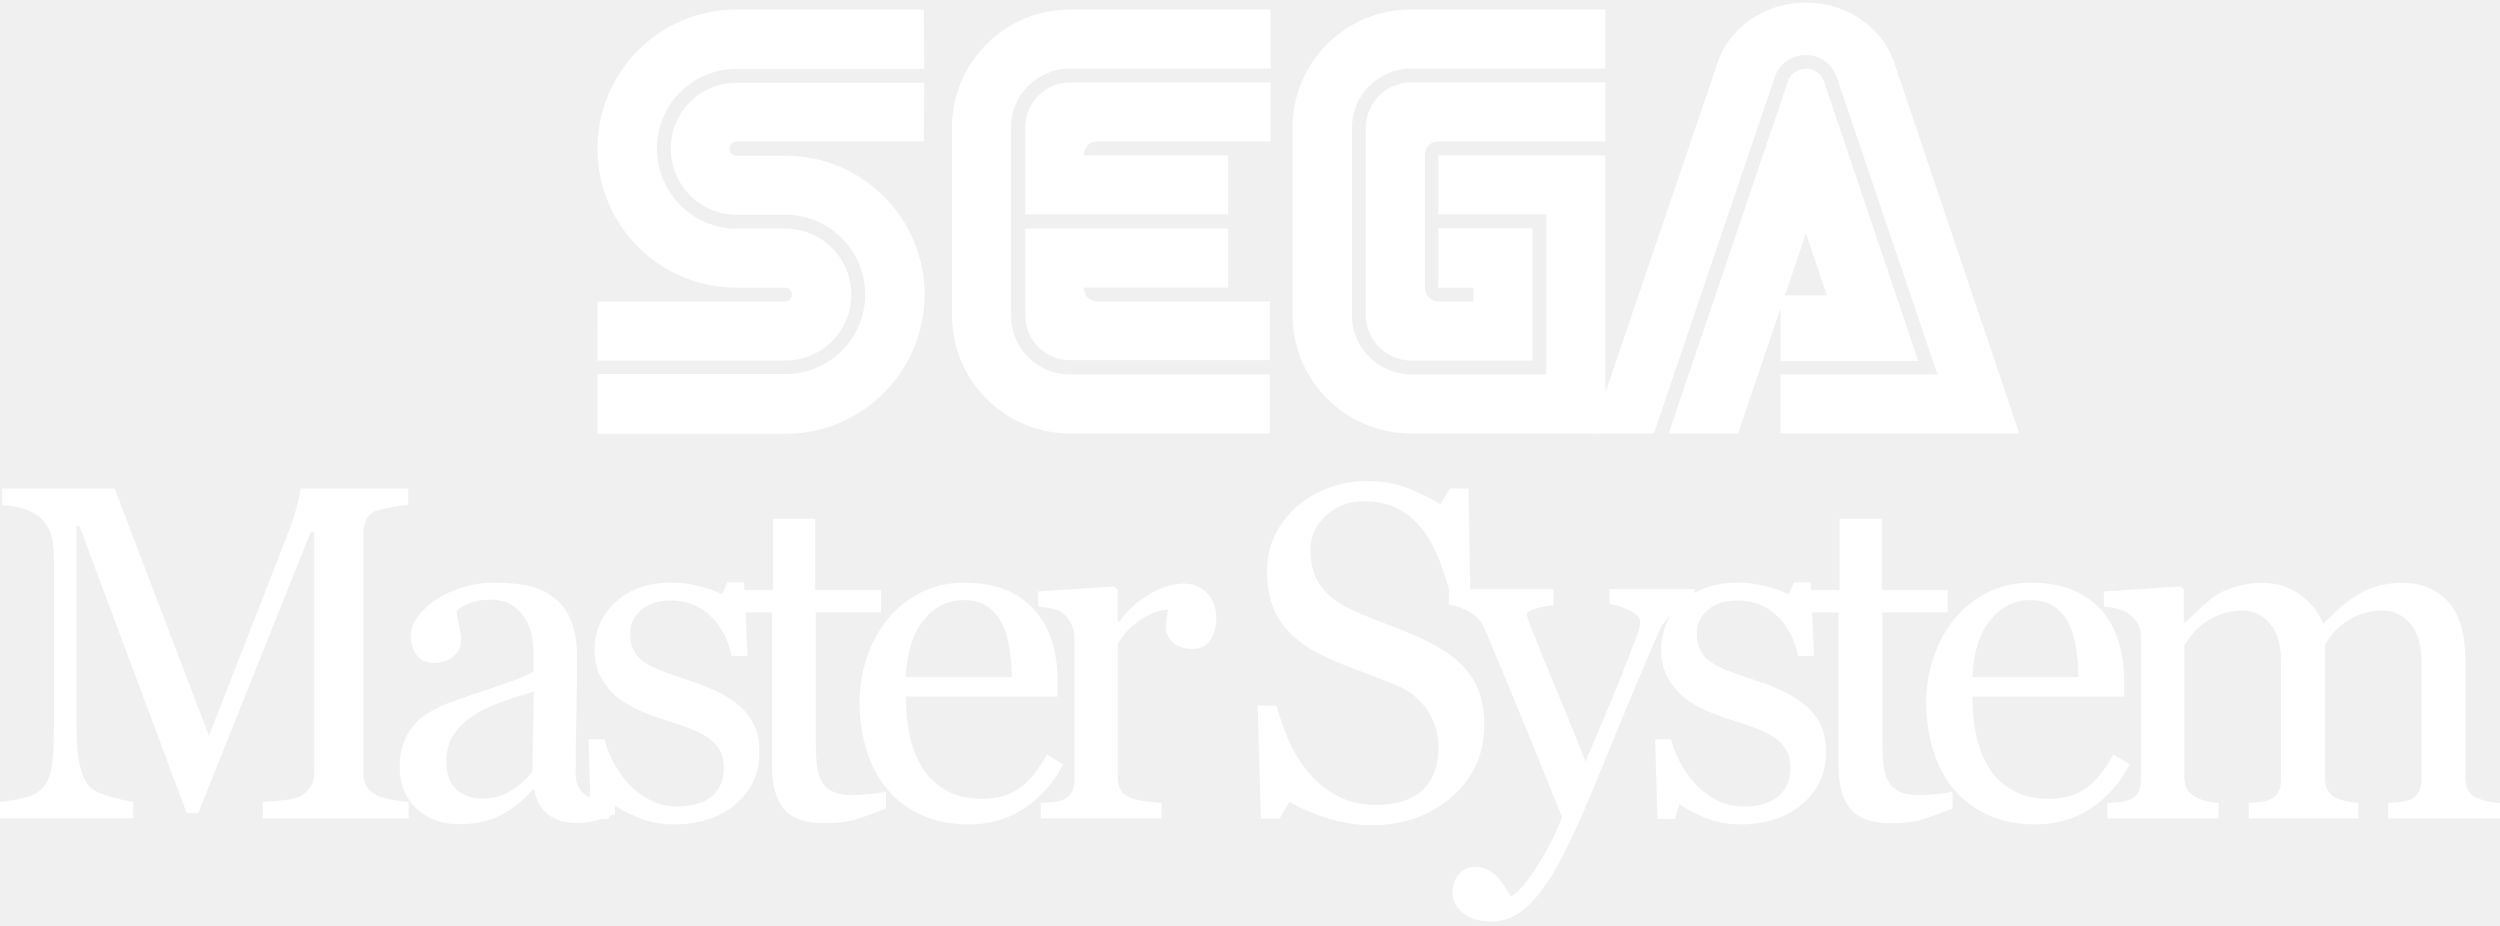
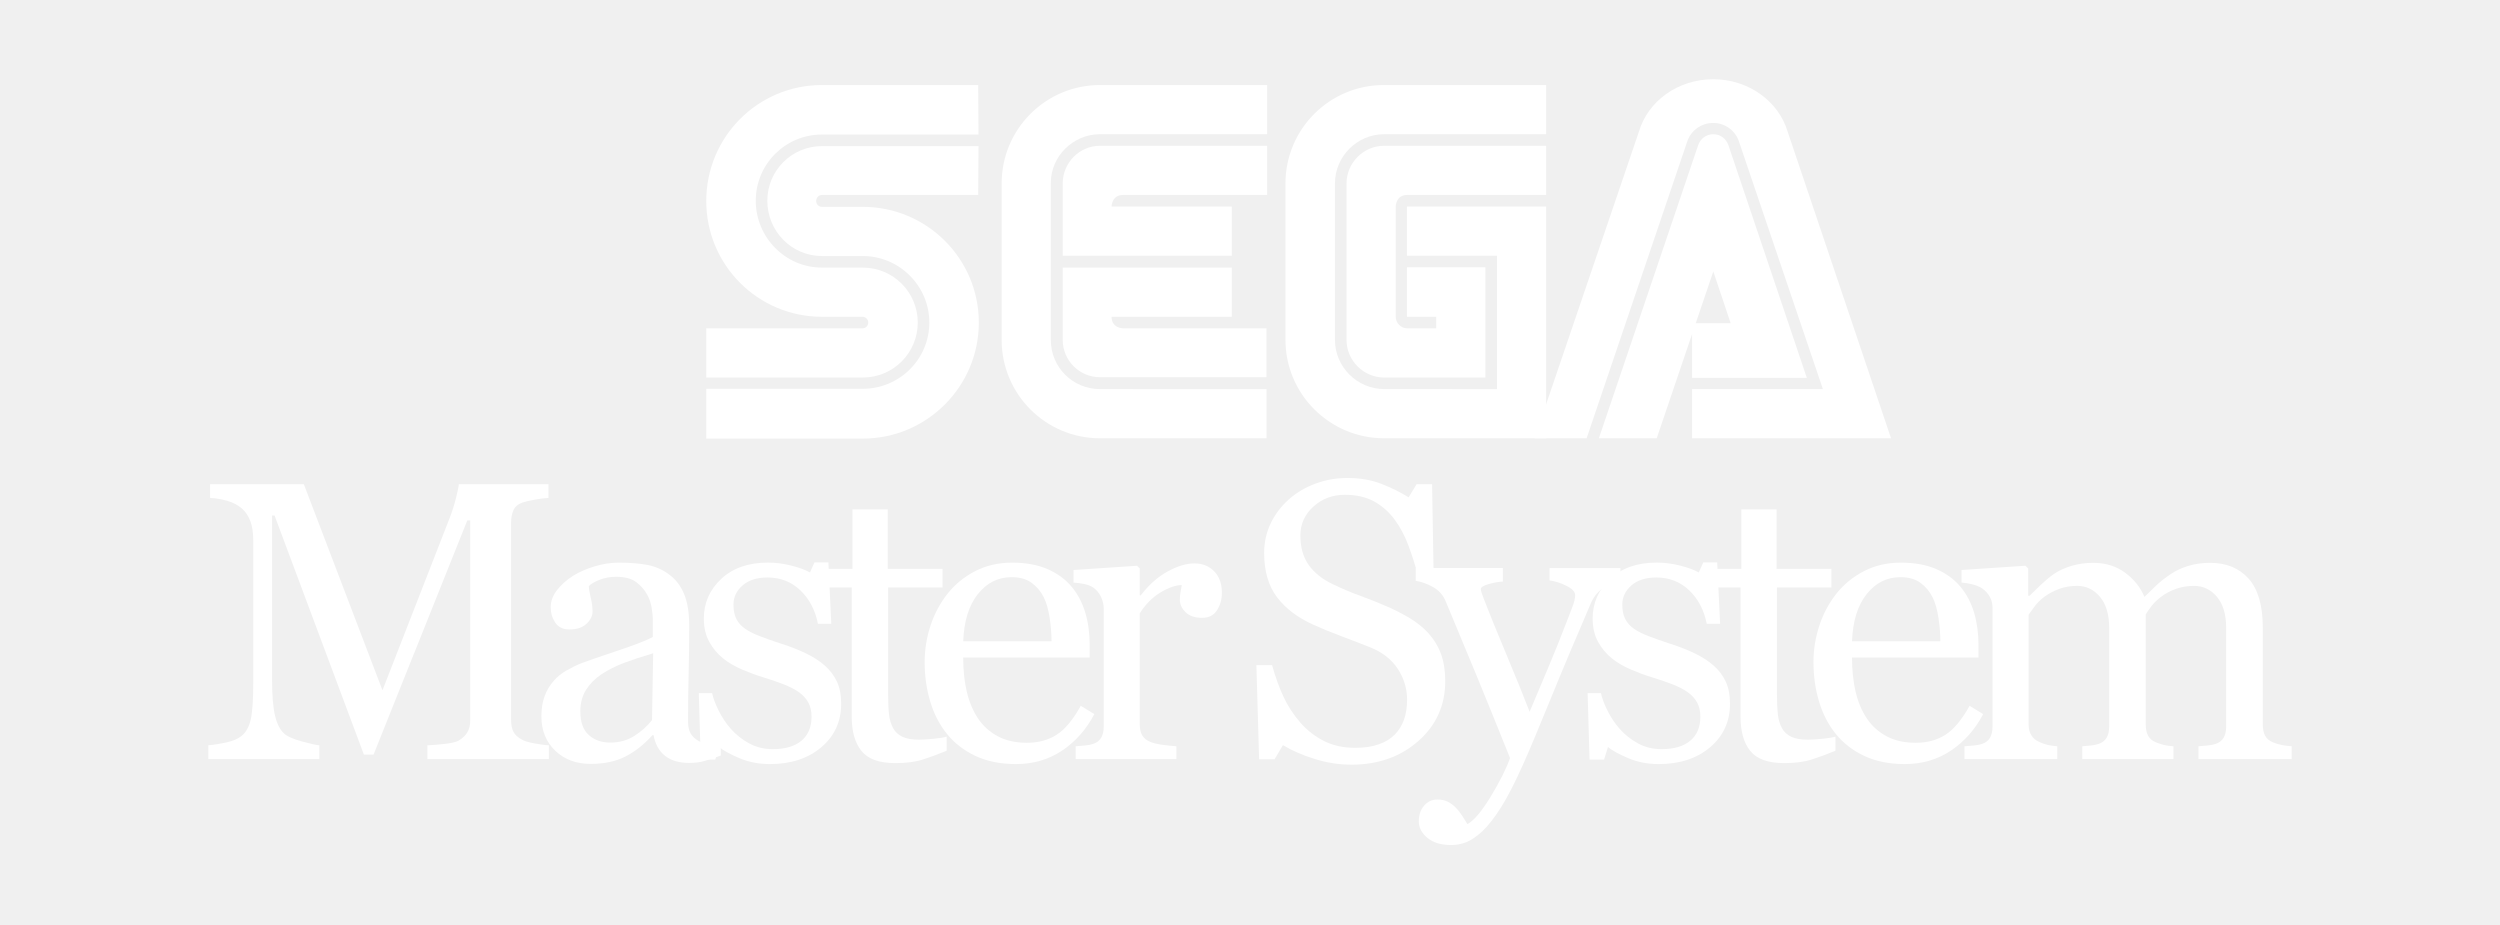
- <svg xmlns="http://www.w3.org/2000/svg" clip-rule="evenodd" fill-rule="evenodd" stroke-linejoin="round" stroke-miterlimit="2" viewBox="0 0 600 222">
+ <svg xmlns="http://www.w3.org/2000/svg" height="266.4" width="720" clip-rule="evenodd" fill-rule="evenodd" stroke-linejoin="round" stroke-miterlimit="2" viewBox="-60 -22.2 720 266.4">
  <g fill="#fff" fill-rule="nonzero">
    <path d="m143.403 104.116h45.08c18.424 0 33.417-14.995 33.417-33.416 0-18.42-14.993-33.327-33.417-33.327h-11.754c-.926 0-1.67-.738-1.67-1.666 0-1.017.741-1.757 1.67-1.757h44.989l.093-14.072h-45.082c-8.703 0-15.739 7.037-15.739 15.739 0 8.794 7.034 15.922 15.739 15.922h11.754c10.552 0 19.164 8.611 19.164 19.163 0 10.554-8.612 19.069-19.164 19.069h-45.08z" />
    <path d="m143.403 86.529h45.08c8.795 0 15.832-7.128 15.832-15.829 0-8.702-7.035-15.83-15.832-15.83h-11.754c-10.552 0-19.07-8.702-19.07-19.255 0-10.554 8.519-19.069 19.07-19.069h45.08l-.093-14.256h-44.992c-18.42 0-33.323 14.903-33.323 33.417 0 18.421 14.902 33.326 33.323 33.326h11.665c.924 0 1.667.741 1.667 1.667 0 .925-.742 1.666-1.667 1.666h-44.99z" />
    <path d="m256.8 89.86c-7.773 0-14.16-6.202-14.16-14.163v-45.267c0-7.59 6.388-13.978 14.16-13.978h48.137v-14.162h-48.137c-15.643 0-28.325 12.683-28.325 28.328v45.079c0 15.646 12.68 28.329 28.325 28.329h47.953v-14.163z" />
    <path d="m246.062 30.615c0-5.924 4.814-10.831 10.738-10.831h48.137v14.164h-41.47c-3.334 0-3.334 3.33-3.334 3.33h34.62v14.164h-48.691z" />
    <path d="m256.8 86.438c-5.923 0-10.738-4.814-10.738-10.738v-20.832h48.69v14.162h-34.619c0 3.332 3.331 3.332 3.331 3.332h41.286v14.073z" />
    <path d="m338.725 89.86c-7.868 0-14.257-6.388-14.257-14.163v-45.079c0-7.778 6.391-14.166 14.167-14.166h46.656v-14.162h-46.75c-15.645 0-28.325 12.683-28.325 28.328v45.079c0 15.646 12.771 28.329 28.419 28.329h46.656v-66.743h-40.085v14.162h25.921v38.416z" />
    <path d="m327.799 75.697c0 5.925 4.909 10.833 10.832 10.833h29.159v-31.753h-22.585v14.256h8.424v3.333h-8.329c-1.855 0-3.334-1.571-3.334-3.333v-31.752s0-3.334 3.334-3.334h39.988v-14.164h-46.656c-5.923 0-10.832 4.907-10.832 10.832z" />
    <path d="m429.074 19.603c.646-1.851 2.314-3.147 4.352-3.147 2.036 0 3.705 1.298 4.354 3.147l22.585 67.021h-33.044v-15.739h11.111l-5-14.906-16.295 48.045h-16.662z" />
    <path d="m464.993 89.86h-37.677v14.163h57.301l-29.807-88.403c-2.595-8.609-11.204-14.997-21.387-14.997-10.18 0-18.789 6.296-21.384 14.997l-30.09 88.403h14.999l29.156-85.996c1.204-2.871 3.98-4.814 7.312-4.814 3.242 0 6.022 1.943 7.223 4.814z" />
    <path d="m98.071 196.408h-34.978v-3.963c1.266-.033 2.893-.165 4.882-.393 1.992-.22 3.357-.535 4.102-.949 1.154-.702 2.002-1.51 2.539-2.427.54-.911.807-2.053.807-3.431v-57.568h-.836l-27 67.445h-2.788l-25.719-68.839h-.725v47.251c0 4.571.289 8.051.865 10.43.577 2.381 1.46 4.091 2.652 5.128.819.78 2.507 1.532 5.073 2.239 2.566.706 4.241 1.079 5.022 1.111v3.96h-31.967v-3.96c1.675-.146 3.43-.425 5.271-.833 1.841-.409 3.262-1.02 4.268-1.841 1.303-1.036 2.195-2.639 2.678-4.798.486-2.151.725-5.763.725-10.822v-40.504c0-2.341-.278-4.256-.836-5.742-.556-1.486-1.357-2.695-2.398-3.626-1.153-1.005-2.566-1.747-4.24-2.234-1.674-.48-3.328-.756-4.964-.836v-3.959h27.001l22.647 59.356 19.36-49.65c.706-1.817 1.311-3.725 1.814-5.718.502-1.991.774-3.322.809-3.989h25.828v3.96c-1.041.039-2.372.208-3.988.503-1.618.302-2.799.58-3.543.835-1.263.445-2.12 1.195-2.568 2.234-.447 1.041-.669 2.174-.669 3.402v57.068c0 1.302.222 2.398.669 3.291.448.89 1.302 1.676 2.568 2.338.671.379 1.862.722 3.572 1.036 1.709.311 3.068.495 4.071.527v3.964h-.004z" />
    <path d="m147.582 195.401c-1.747.637-3.28 1.144-4.601 1.536-1.322.39-2.818.584-4.492.584-2.903 0-5.215-.675-6.946-2.034-1.729-1.356-2.835-3.334-3.319-5.941h-.335c-2.418 2.675-5.012 4.726-7.784 6.136-2.77 1.418-6.109 2.119-10.013 2.119-4.129 0-7.522-1.256-10.181-3.795-2.659-2.525-3.987-5.835-3.987-9.929 0-2.12.297-4.02.893-5.691.596-1.675 1.488-3.179 2.676-4.517.932-1.11 2.158-2.104 3.682-2.984 1.527-.871 2.956-1.565 4.295-2.092 1.677-.631 5.07-1.805 10.182-3.516 5.114-1.705 8.562-3.044 10.348-4.015v-5.521c0-.484-.101-1.414-.307-2.789-.207-1.375-.642-2.679-1.312-3.907-.744-1.37-1.793-2.572-3.153-3.596-1.356-1.02-3.28-1.534-5.772-1.534-1.713 0-3.301.289-4.77.863-1.469.582-2.501 1.183-3.095 1.815 0 .748.177 1.841.53 3.291.355 1.447.53 2.788.53 4.015 0 1.303-.587 2.492-1.759 3.569-1.17 1.086-2.798 1.617-4.88 1.617-1.859 0-3.226-.655-4.102-1.979-.872-1.315-1.309-2.796-1.309-4.435 0-1.709.604-3.347 1.813-4.91 1.209-1.561 2.78-2.954 4.716-4.181 1.674-1.037 3.701-1.927 6.08-2.651 2.382-.727 4.704-1.089 6.973-1.089 3.124 0 5.846.216 8.173.64 2.326.432 4.435 1.35 6.332 2.763 1.895 1.379 3.337 3.247 4.323 5.605.985 2.365 1.478 5.404 1.478 9.122 0 5.319-.058 10.033-.166 14.14-.114 4.112-.166 8.603-.166 13.475 0 1.449.251 2.606.752 3.462.502.859 1.275 1.581 2.317 2.173.557.337 1.44.522 2.651.557 1.207.038 2.443.06 3.707.06v3.564zm-19.468-29.456c-3.163.932-5.931 1.839-8.312 2.734-2.382.891-4.594 2.006-6.637 3.347-1.861 1.265-3.329 2.762-4.41 4.488-1.075 1.729-1.618 3.791-1.618 6.164 0 3.092.809 5.356 2.428 6.807 1.619 1.448 3.67 2.176 6.163 2.176 2.641 0 4.965-.643 6.974-1.925 2.007-1.285 3.702-2.794 5.076-4.548z" />
    <path d="m177.513 169.461c1.525 1.339 2.697 2.884 3.516 4.627.819 1.752 1.227 3.891 1.227 6.416 0 5.099-1.909 9.262-5.716 12.497-3.813 3.233-8.753 4.854-14.812 4.854-3.2 0-6.148-.58-8.844-1.732-2.698-1.152-4.623-2.209-5.775-3.179l-1.114 3.627h-4.184l-.557-19.14h3.848c.298 1.449.929 3.147 1.896 5.074.968 1.935 2.139 3.681 3.517 5.244 1.45 1.64 3.187 3.013 5.215 4.13 2.026 1.112 4.305 1.676 6.834 1.676 3.569 0 6.323-.81 8.258-2.431 1.932-1.615 2.902-3.931 2.902-6.947 0-1.562-.306-2.903-.921-4.039-.614-1.133-1.517-2.125-2.706-2.987-1.227-.857-2.734-1.624-4.519-2.315-1.785-.686-3.774-1.367-5.97-2.038-1.75-.52-3.691-1.232-5.829-2.147-2.14-.913-3.97-1.985-5.496-3.209-1.636-1.299-2.975-2.904-4.017-4.798-1.041-1.895-1.563-4.128-1.563-6.693 0-4.501 1.675-8.31 5.022-11.438 3.348-3.124 7.829-4.687 13.446-4.687 2.153 0 4.36.278 6.61.832 2.248.563 4.081 1.229 5.495 2.009l1.284-2.9h4.016l.836 17.68h-3.848c-.781-3.941-2.465-7.147-5.05-9.624-2.586-2.47-5.738-3.707-9.459-3.707-3.047 0-5.45.765-7.197 2.289-1.747 1.53-2.621 3.37-2.621 5.523 0 1.676.287 3.069.865 4.184.577 1.116 1.439 2.061 2.595 2.846 1.113.747 2.518 1.445 4.211 2.092 1.693.651 3.784 1.392 6.278 2.204 2.455.779 4.77 1.695 6.945 2.732 2.175 1.058 3.967 2.215 5.382 3.475z" />
    <path d="m212.632 194.004c-2.418 1.007-4.704 1.854-6.862 2.54-2.157.691-4.798 1.03-7.922 1.03-4.612 0-7.858-1.156-9.735-3.484-1.879-2.323-2.818-5.608-2.818-9.844v-37.263h-9.931v-5.358h10.154v-17.126h10.153v17.126h15.788v5.358h-15.676v30.735c0 2.31.083 4.234.252 5.778.166 1.543.566 2.898 1.198 4.043.595 1.08 1.489 1.899 2.678 2.454 1.19.557 2.789.836 4.796.836.929 0 2.295-.084 4.102-.256 1.805-.166 3.077-.376 3.822-.64z" />
    <path d="m255.169 183.465c-2.305 4.389-5.392 7.885-9.26 10.487-3.868 2.604-8.313 3.901-13.333 3.901-4.425 0-8.302-.779-11.634-2.341-3.327-1.56-6.069-3.684-8.228-6.359-2.156-2.675-3.765-5.798-4.826-9.369-1.061-3.573-1.589-7.339-1.589-11.323 0-3.569.567-7.075 1.701-10.518 1.135-3.434 2.799-6.534 4.994-9.286 2.12-2.636 4.75-4.768 7.893-6.389 3.143-1.619 6.668-2.426 10.573-2.426 4.016 0 7.456.636 10.318 1.896 2.865 1.266 5.189 2.995 6.974 5.186 1.711 2.089 2.985 4.544 3.822 7.367.835 2.825 1.255 5.896 1.255 9.202v3.682h-36.427c0 3.612.344 6.883 1.03 9.821.69 2.94 1.776 5.523 3.265 7.757 1.447 2.157 3.345 3.858 5.688 5.104 2.342 1.25 5.132 1.864 8.368 1.864 3.31 0 6.164-.77 8.563-2.318 2.401-1.534 4.716-4.32 6.946-8.334zm-12.329-20.976c0-2.083-.176-4.314-.529-6.693-.355-2.382-.921-4.37-1.702-5.971-.854-1.707-2.026-3.097-3.516-4.184-1.486-1.075-3.404-1.616-5.744-1.616-3.907 0-7.151 1.627-9.736 4.883-2.583 3.255-3.987 7.78-4.211 13.58z" />
    <path d="m291.905 148.485c0 1.895-.466 3.579-1.394 5.048-.929 1.473-2.359 2.203-4.293 2.203-2.085 0-3.673-.541-4.773-1.62-1.096-1.075-1.645-2.267-1.645-3.567 0-.819.064-1.563.195-2.233.129-.673.25-1.342.361-2.009-1.747 0-3.795.706-6.136 2.12-2.343 1.416-4.332 3.422-5.971 6.023v32.021c0 1.307.254 2.365.754 3.184.501.821 1.293 1.433 2.37 1.841.931.374 2.131.65 3.598.831 1.471.193 2.743.319 3.824.395v3.681h-29.01v-3.681c.856-.074 1.74-.144 2.649-.221.912-.072 1.702-.22 2.372-.45 1.04-.334 1.814-.92 2.315-1.755.502-.836.752-1.924.752-3.261v-33.974c0-1.152-.27-2.289-.808-3.403-.539-1.117-1.295-2.007-2.261-2.678-.704-.448-1.539-.768-2.509-.976-.967-.201-2.008-.34-3.124-.416v-3.627l18.296-1.228.781.781v7.755h.279c2.308-3.015 4.875-5.301 7.699-6.862 2.827-1.564 5.411-2.343 7.754-2.343 2.344 0 4.25.764 5.719 2.289 1.473 1.522 2.206 3.566 2.206 6.132z" />
    <path d="m351.321 160.09c1.672 1.864 2.905 3.898 3.705 6.111.803 2.215 1.204 4.791 1.204 7.725 0 6.997-2.589 12.762-7.757 17.296-5.169 4.54-11.584 6.803-19.245 6.803-3.534 0-7.064-.542-10.598-1.642-3.533-1.095-6.584-2.429-9.149-3.989l-2.398 4.075h-4.461l-.781-27.113h4.518c.93 3.345 2.018 6.372 3.264 9.064 1.249 2.702 2.894 5.216 4.938 7.56 1.934 2.197 4.193 3.943 6.775 5.244 2.586 1.304 5.589 1.952 9.007 1.952 2.568 0 4.805-.333 6.724-1.004 1.916-.672 3.471-1.623 4.658-2.846 1.189-1.228 2.07-2.667 2.651-4.322.579-1.652.866-3.561.866-5.72 0-3.154-.891-6.108-2.674-8.844-1.784-2.735-4.443-4.805-7.981-6.219-2.418-.967-5.188-2.038-8.312-3.208-3.122-1.17-5.82-2.277-8.088-3.322-4.461-2.006-7.931-4.638-10.405-7.893-2.474-3.253-3.708-7.506-3.708-12.751 0-3.007.614-5.817 1.84-8.423 1.228-2.601 2.973-4.93 5.243-6.974 2.157-1.93 4.706-3.449 7.643-4.546s6.008-1.645 9.204-1.645c3.645 0 6.909.555 9.791 1.675 2.881 1.112 5.516 2.42 7.892 3.9l2.29-3.793h4.463l.448 26.274h-4.517c-.814-3.012-1.737-5.889-2.762-8.65-1.02-2.749-2.348-5.243-3.988-7.474-1.597-2.153-3.551-3.881-5.854-5.164-2.308-1.28-5.135-1.925-8.479-1.925-3.531 0-6.545 1.139-9.039 3.402-2.492 2.275-3.738 5.043-3.738 8.312 0 3.425.799 6.259 2.4 8.51 1.598 2.251 3.925 4.099 6.972 5.548 2.715 1.303 5.382 2.427 8.001 3.371 2.622.952 5.162 1.968 7.615 3.044 2.235.967 4.378 2.065 6.443 3.294 2.056 1.239 3.851 2.67 5.379 4.307z" />
    <path d="m348.616 214.37c0-1.859.506-3.375 1.533-4.549 1.02-1.173 2.292-1.757 3.821-1.757 1.189 0 2.21.217 3.069.67.854.449 1.618 1.027 2.288 1.727.557.555 1.157 1.322 1.785 2.287.634.971 1.135 1.771 1.505 2.4 1.863-1.005 4.082-3.628 6.671-7.864 2.579-4.242 4.458-7.954 5.603-11.161-3.537-8.81-6.729-16.693-9.595-23.653-2.865-6.954-5.859-14.148-8.981-21.592-.706-1.706-1.898-3.041-3.57-3.989-1.673-.95-3.348-1.551-5.023-1.815v-3.682h25.107v3.905c-1.12.039-2.456.273-4.018.697-1.562.43-2.343.921-2.343 1.478 0 .222.083.597.253 1.116.166.522.359 1.062.588 1.616 1.412 3.683 3.564 8.996 6.47 15.929 2.904 6.942 5.152 12.487 6.749 16.654 1.675-3.981 3.415-8.096 5.215-12.355 1.806-4.259 3.828-9.288 6.056-15.091.261-.703.638-1.677 1.113-2.926.482-1.247.728-2.316.728-3.208 0-.965-.843-1.869-2.538-2.707-1.694-.834-3.299-1.348-4.827-1.536v-3.569h20.418v3.463c-1.117.189-2.591.828-4.409 1.922-1.824 1.101-3.183 2.652-4.075 4.658-4.426 10.266-8.365 19.618-11.798 28.061-3.443 8.443-6.054 14.654-7.837 18.629-2.345 5.214-4.436 9.272-6.277 12.192-1.84 2.923-3.639 5.216-5.385 6.888-1.713 1.564-3.263 2.617-4.654 3.154s-2.841.809-4.32.809c-2.903 0-5.181-.686-6.836-2.06-1.661-1.371-2.486-2.957-2.486-4.741z" />
    <path d="m433.496 169.461c1.521 1.339 2.695 2.884 3.514 4.627.819 1.752 1.226 3.891 1.226 6.416 0 5.099-1.908 9.262-5.715 12.497-3.816 3.233-8.752 4.854-14.814 4.854-3.195 0-6.149-.58-8.839-1.732-2.701-1.152-4.624-2.209-5.777-3.179l-1.117 3.627h-4.184l-.556-19.14h3.848c.295 1.449.926 3.147 1.899 5.074.967 1.935 2.136 3.681 3.516 5.244 1.447 1.64 3.185 3.013 5.215 4.13 2.024 1.112 4.302 1.676 6.832 1.676 3.568 0 6.323-.81 8.257-2.431 1.929-1.615 2.901-3.931 2.901-6.947 0-1.562-.307-2.903-.921-4.039-.615-1.133-1.518-2.125-2.71-2.987-1.223-.857-2.731-1.624-4.514-2.315-1.785-.686-3.777-1.367-5.972-2.038-1.751-.52-3.694-1.232-5.829-2.147-2.143-.913-3.969-1.985-5.495-3.209-1.634-1.299-2.978-2.904-4.019-4.798-1.045-1.895-1.562-4.128-1.562-6.693 0-4.501 1.676-8.31 5.025-11.438 3.348-3.124 7.822-4.687 13.442-4.687 2.155 0 4.364.278 6.609.832 2.247.563 4.083 1.229 5.498 2.009l1.286-2.9h4.013l.836 17.68h-3.848c-.779-3.941-2.466-7.147-5.043-9.624-2.591-2.47-5.736-3.707-9.461-3.707-3.049 0-5.452.765-7.197 2.289-1.749 1.53-2.62 3.37-2.62 5.523 0 1.676.285 3.069.864 4.184.578 1.116 1.441 2.061 2.594 2.846 1.117.747 2.525 1.445 4.216 2.092 1.686.651 3.782 1.392 6.274 2.204 2.46.779 4.772 1.695 6.949 2.732 2.168 1.058 3.963 2.215 5.379 3.475z" />
    <path d="m468.611 194.004c-2.415 1.007-4.702 1.854-6.864 2.54-2.154.691-4.792 1.03-7.917 1.03-4.612 0-7.858-1.156-9.737-3.484-1.878-2.323-2.817-5.608-2.817-9.844v-37.263h-9.928v-5.358h10.148v-17.126h10.156v17.126h15.788v5.358h-15.678v30.735c0 2.31.085 4.234.253 5.778s.569 2.898 1.205 4.043c.59 1.08 1.488 1.899 2.67 2.454 1.191.557 2.79.836 4.796.836.93 0 2.296-.084 4.101-.256 1.804-.166 3.079-.376 3.822-.64z" />
    <path d="m511.149 183.465c-2.303 4.389-5.392 7.885-9.262 10.487-3.867 2.604-8.312 3.901-13.333 3.901-4.416 0-8.299-.779-11.629-2.341-3.329-1.56-6.069-3.684-8.233-6.359-2.153-2.675-3.766-5.798-4.826-9.369-1.063-3.573-1.587-7.339-1.587-11.323 0-3.569.571-7.075 1.7-10.518 1.134-3.434 2.802-6.534 4.993-9.286 2.118-2.636 4.75-4.768 7.894-6.389 3.14-1.619 6.667-2.426 10.567-2.426 4.02 0 7.458.636 10.321 1.896 2.865 1.266 5.188 2.995 6.973 5.186 1.713 2.089 2.985 4.544 3.823 7.367.832 2.825 1.251 5.896 1.251 9.202v3.682h-36.423c0 3.612.345 6.883 1.031 9.821.684 2.94 1.771 5.523 3.265 7.757 1.445 2.157 3.35 3.858 5.687 5.104 2.34 1.25 5.128 1.864 8.37 1.864 3.312 0 6.161-.77 8.565-2.318 2.398-1.534 4.714-4.32 6.949-8.334zm-12.33-20.976c0-2.083-.175-4.314-.529-6.693-.35-2.382-.921-4.37-1.702-5.971-.852-1.707-2.022-3.097-3.514-4.184-1.49-1.075-3.405-1.616-5.747-1.616-3.903 0-7.151 1.627-9.735 4.883-2.582 3.255-3.989 7.78-4.212 13.58z" />
    <path d="m599.993 196.408h-26.836v-3.686c.856-.072 1.722-.144 2.595-.219.872-.073 1.641-.222 2.312-.449 1.04-.336 1.815-.921 2.316-1.757.505-.833.755-1.925.755-3.261v-28.396c0-3.865-.885-6.851-2.653-8.952s-3.967-3.152-6.606-3.152c-1.823 0-3.536.276-5.133.834-1.599.556-3.069 1.337-4.405 2.343-1.084.822-1.985 1.7-2.713 2.649-.724.949-1.272 1.742-1.646 2.37v31.741c0 1.307.225 2.375.673 3.21.448.834 1.205 1.481 2.288 1.925.856.335 1.629.587 2.316.753.686.166 1.588.29 2.704.362v3.681h-26.268v-3.681c.857-.072 1.676-.146 2.479-.221.796-.072 1.535-.221 2.199-.451 1.044-.334 1.814-.921 2.316-1.756.504-.835.759-1.923.759-3.264v-28.394c0-3.865-.887-6.85-2.657-8.953-1.764-2.1-3.97-3.152-6.604-3.152-1.823 0-3.538.29-5.135.867-1.6.584-3.069 1.369-4.408 2.372-1.077.821-1.989 1.74-2.732 2.761-.743 1.029-1.301 1.797-1.677 2.315v31.52c0 1.265.263 2.328.783 3.179.52.861 1.298 1.508 2.337 1.957.781.374 1.584.648 2.398.832.826.189 1.73.319 2.735.393v3.684h-26.726v-3.684c.857-.071 1.739-.143 2.655-.221.908-.069 1.695-.219 2.37-.448 1.04-.334 1.815-.921 2.312-1.758.502-.833.752-1.921.752-3.263v-34.196c0-1.187-.262-2.258-.807-3.205-.541-.952-1.293-1.762-2.257-2.431-.708-.449-1.58-.81-2.62-1.087-1.042-.281-2.119-.452-3.236-.533v-3.624l18.412-1.227.779.78v7.865h.392c.929-.925 2.064-2.028 3.403-3.292 1.343-1.259 2.586-2.29 3.739-3.067 1.301-.89 2.932-1.632 4.887-2.232 1.949-.591 4.062-.893 6.33-.893 3.568 0 6.635.959 9.204 2.872 2.571 1.917 4.412 4.233 5.522 6.947 1.341-1.298 2.523-2.442 3.544-3.43 1.022-.983 2.372-2.035 4.044-3.152 1.416-.967 3.076-1.747 4.994-2.343 1.912-.59 4.039-.893 6.387-.893 4.649 0 8.331 1.532 11.049 4.573 2.711 3.052 4.069 7.741 4.069 14.063v27.947c0 1.304.221 2.37.675 3.208.448.833 1.206 1.484 2.289 1.923.856.336 1.699.587 2.535.756.838.164 1.774.288 2.818.359v3.684h-.007z" />
  </g>
</svg>
